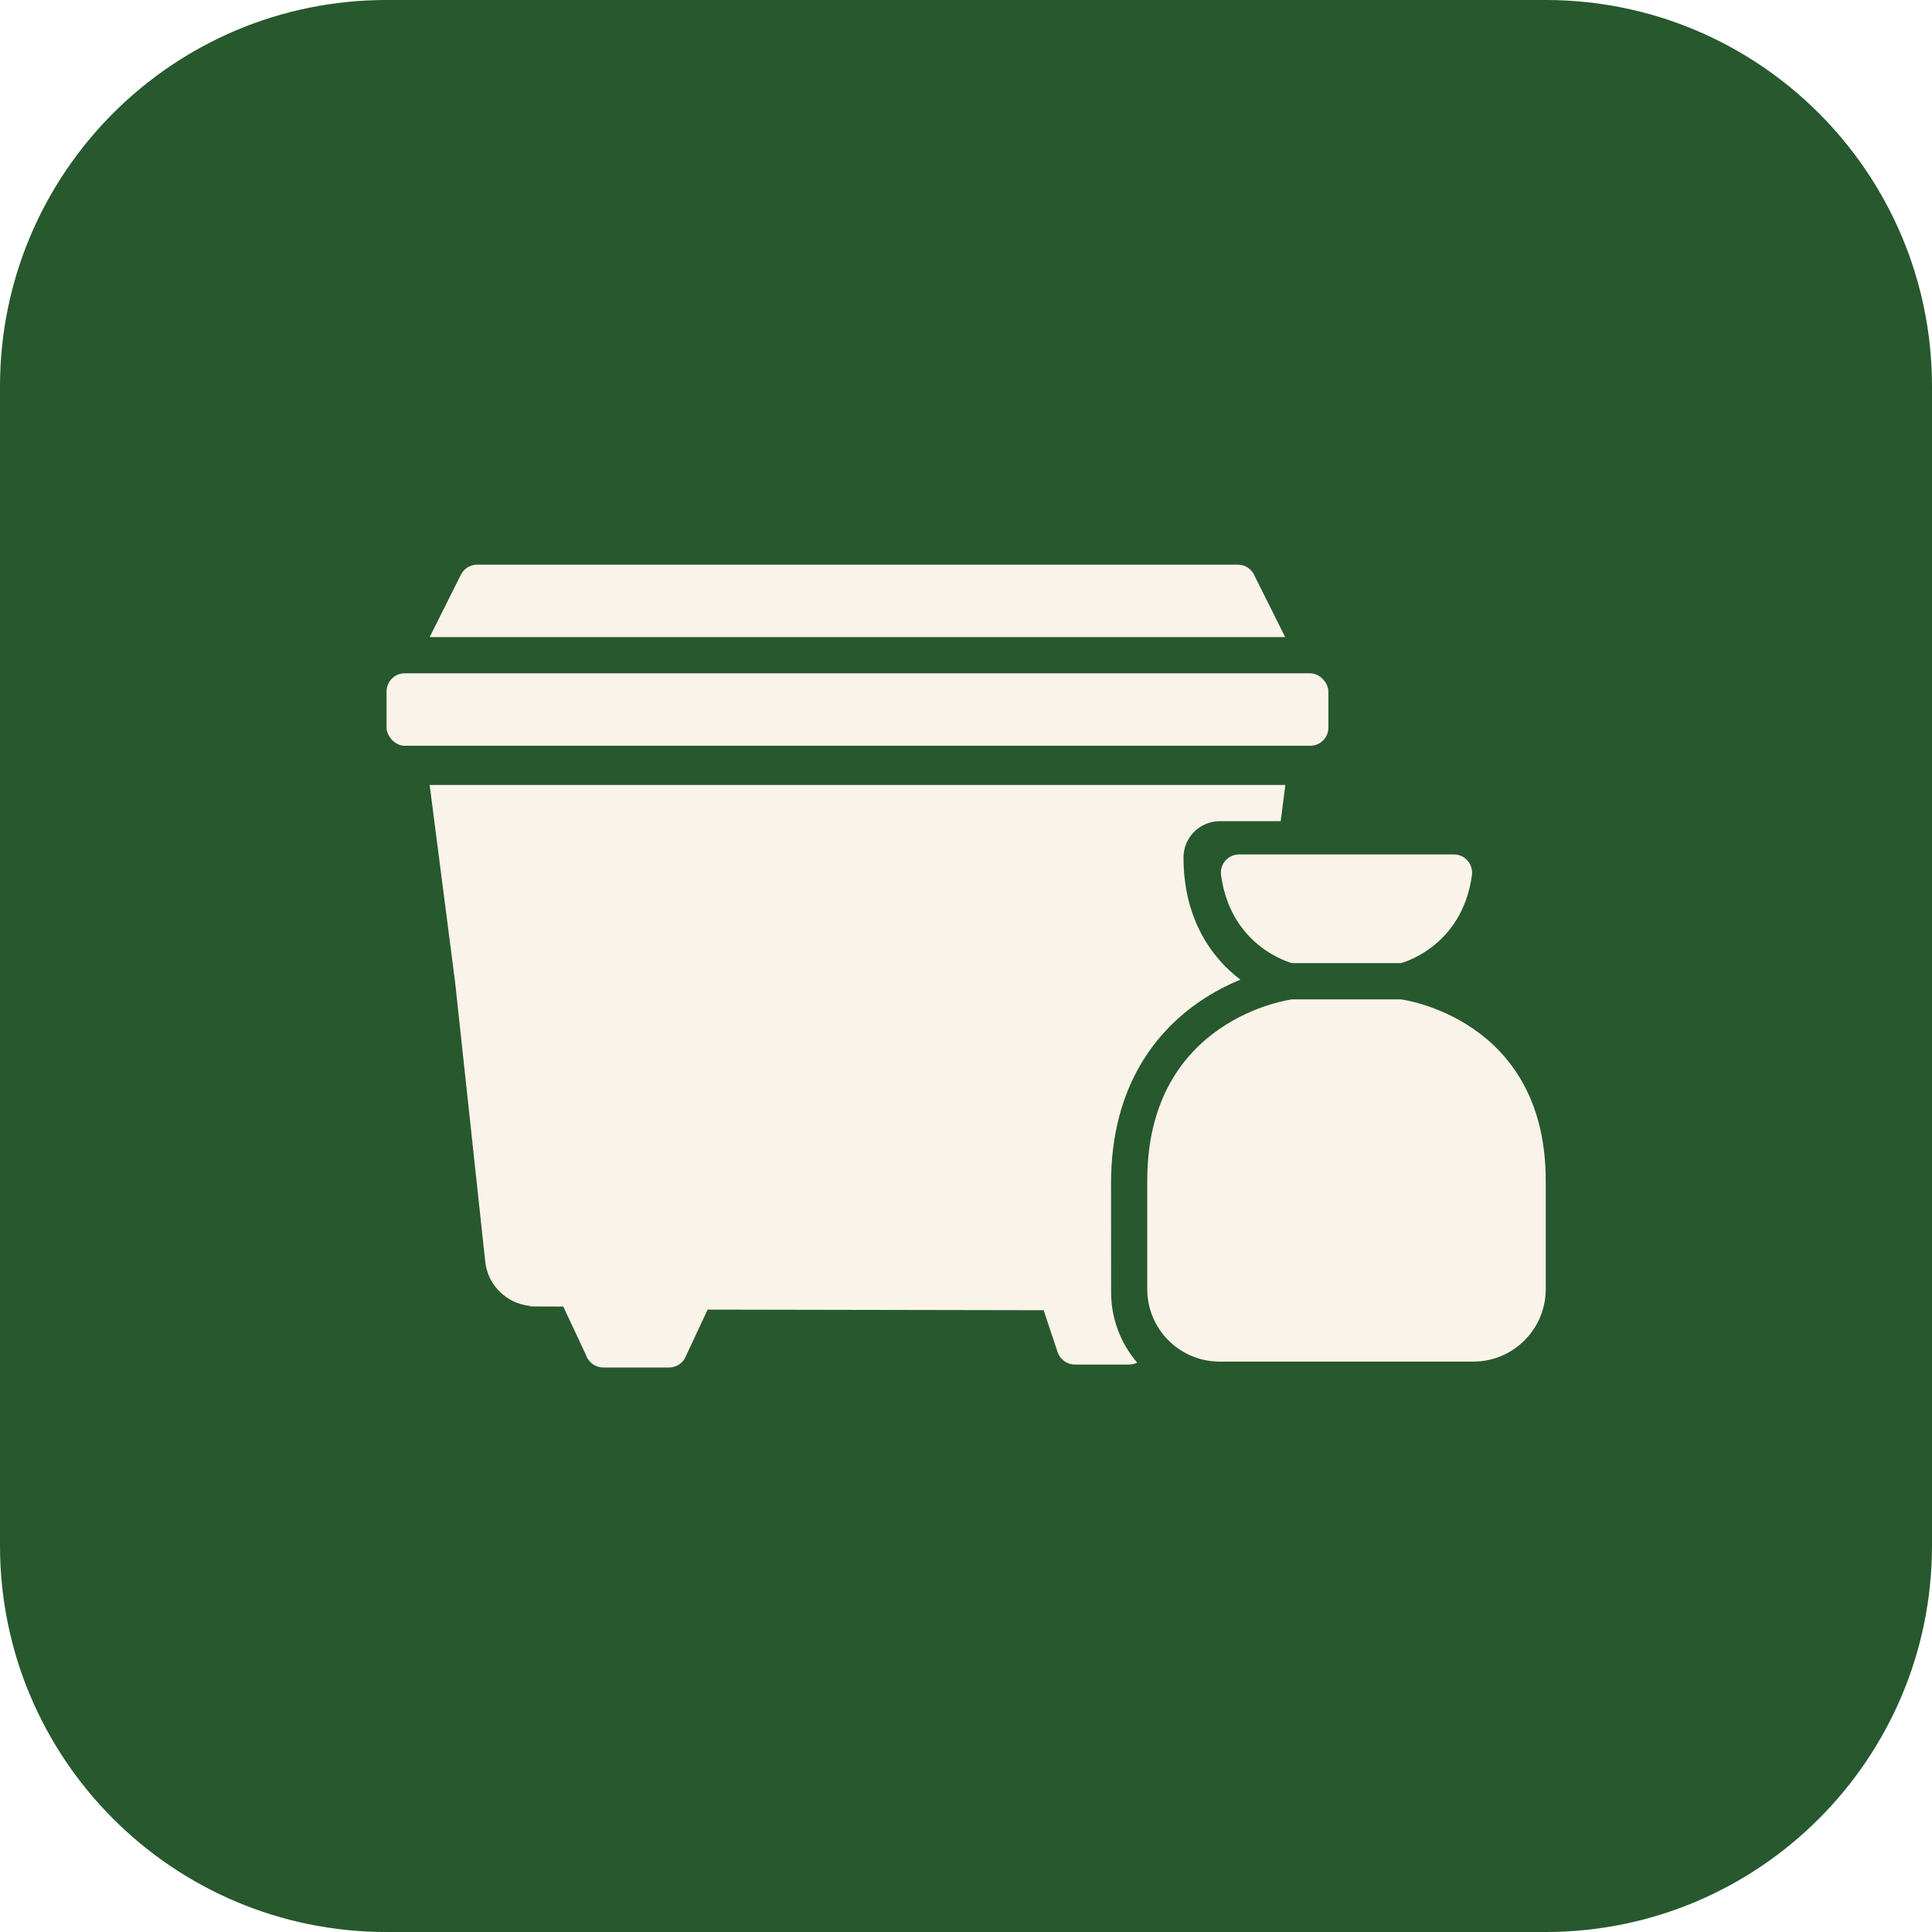
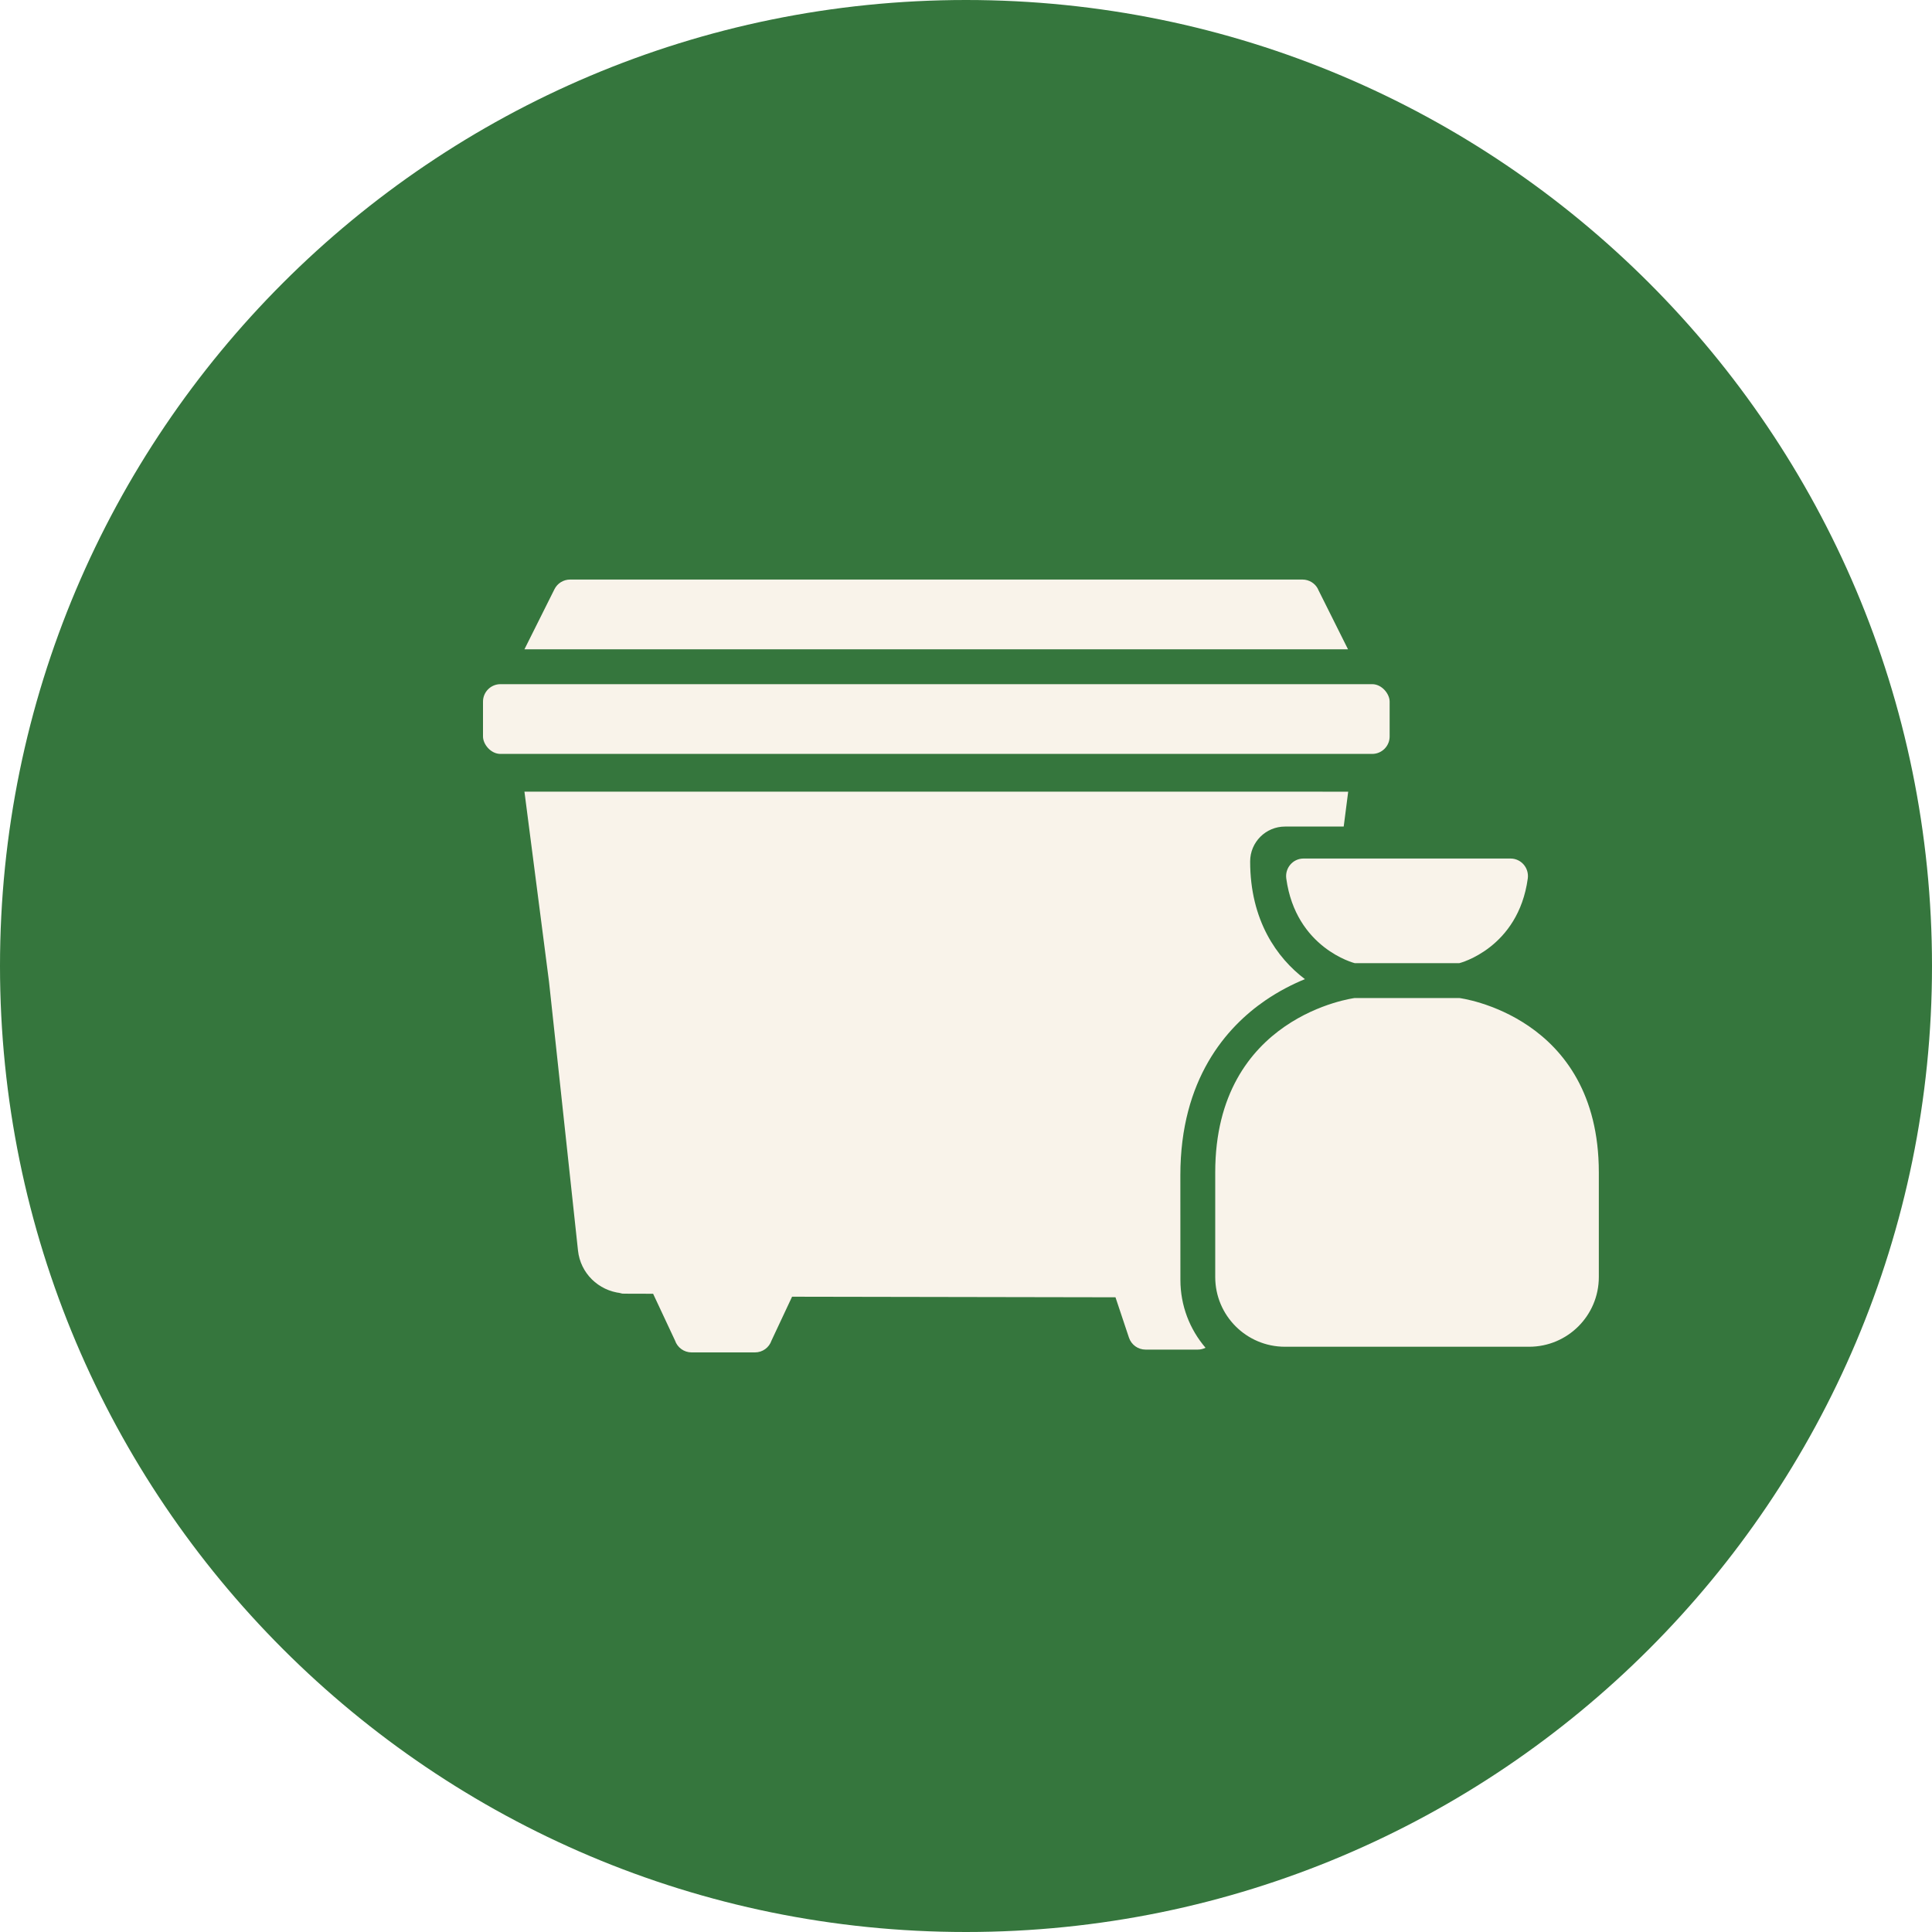
- <svg xmlns="http://www.w3.org/2000/svg" width="60" height="60" version="1.1" viewBox="0 0 60 60">
-   <path d="m0 12c0-6.627 5.373-12 12-12h36c6.627 0 12 5.373 12 12v36c0 6.627-5.373 12-12 12h-36c-6.627 0-12-5.373-12-12z" fill="#28582e" />
-   <path d="m39.918 24.378-.145 1.125h-1.893c-.621 0-1.125.504-1.125 1.125 0 1.907.867 3.115 1.767 3.797-.395.162-.836.383-1.28.689-1.25.859-2.738 2.533-2.738 5.638l.002 3.375c0 .835.304 1.601.81 2.191-.075.038-.159.059-.247.059h-1.688c-.242 0-.457-.155-.535-.385l-.435-1.302-10.434-.019-.662 1.412c-.078.23-.292.385-.533.385h-2.048c-.242 0-.457-.155-.535-.385l-.706-1.507c-1.555-.002-.99-.01-.974-.01-.002 3e-4-.015.002-.028 0-.01-.002-.034-.009-.034-.009-.733-.079-1.309-.646-1.387-1.371l-.655-6.076-.28-2.596-.792-6.136h14.171zm3.586 6.658s4.5.563 4.5 5.625v3.375c0 1.243-1.007 2.25-2.25 2.25h-7.875c-1.243 0-2.25-1.007-2.25-2.25v-3.375c3e-4-5.051 4.48-5.622 4.5-5.625zm1.651-4.5c.343 0 .603.304.557.645-.308 2.245-2.191 2.726-2.208 2.73h-3.375c-.013-.003-1.899-.481-2.208-2.73-.046-.34.214-.645.557-.645zm-4.463-5.625c.311 0 .562.311.562.562v1.125c0 .311-.252.562-.562.562h-28.125c-.311 0-.562-.311-.562-.562v-1.125c3e-4-.31.252-.562.562-.562zm-2.25-3.375c.214 0 .408.12.504.311h-.003l.97 1.939h-26.569l.97-1.939c.096-.19.29-.31.504-.311z" fill="#f9f3ea" />
+ <svg xmlns="http://www.w3.org/2000/svg" width="40" height="40" version="1.1" viewBox="0 0 40 40">
+   <circle cx="20" cy="20" r="20" fill="#35763d" />
+   <path d="m27.913 16.391-.093.722h-1.215c-.399 9.5e-5-.722.323-.722.722 0 1.224.556 1.999 1.134 2.437-.254.104-.536.246-.822.442-.802.551-1.757 1.626-1.757 3.618l.001 2.166c0 .536.195 1.027.52 1.406-.048.024-.102.038-.159.038h-1.083c-.155 0-.293-.099-.343-.247l-.279-.836-6.696-.012-.425.906c-.05.148-.187.247-.342.247h-1.314c-.155 0-.293-.099-.343-.247l-.453-.967c-.998-.001-.635-.006-.625-.007-.002 0-.01.002-.018 0-.006-.001-.022-.006-.022-.006-.47-.051-.84-.415-.89-.88l-.42-3.899-.18-1.666-.509-3.938h9.094zm2.301 4.272s2.888.361 2.888 3.61v2.166c0 .798-.646 1.444-1.444 1.444h-5.054c-.798 0-1.444-.646-1.444-1.444v-2.166c0-3.241 2.875-3.608 2.888-3.61zm1.06-2.888c.22 0 .387.195.357.414-.198 1.441-1.406 1.75-1.417 1.752h-2.166c-.008-.002-1.219-.309-1.417-1.752-.03-.218.137-.414.357-.414zm-2.864-3.61c.199 0 .361.2.361.361v.722c0 .199-.162.361-.361.361h-18.049c-.199 0-.361-.199-.361-.361v-.722c0-.199.162-.361.361-.361zm-1.444-2.166c.137 0 .262.077.323.199h-.002l.622 1.245h-17.051l.622-1.245c.061-.122.186-.199.323-.199z" fill="#f9f3ea" />
</svg>
